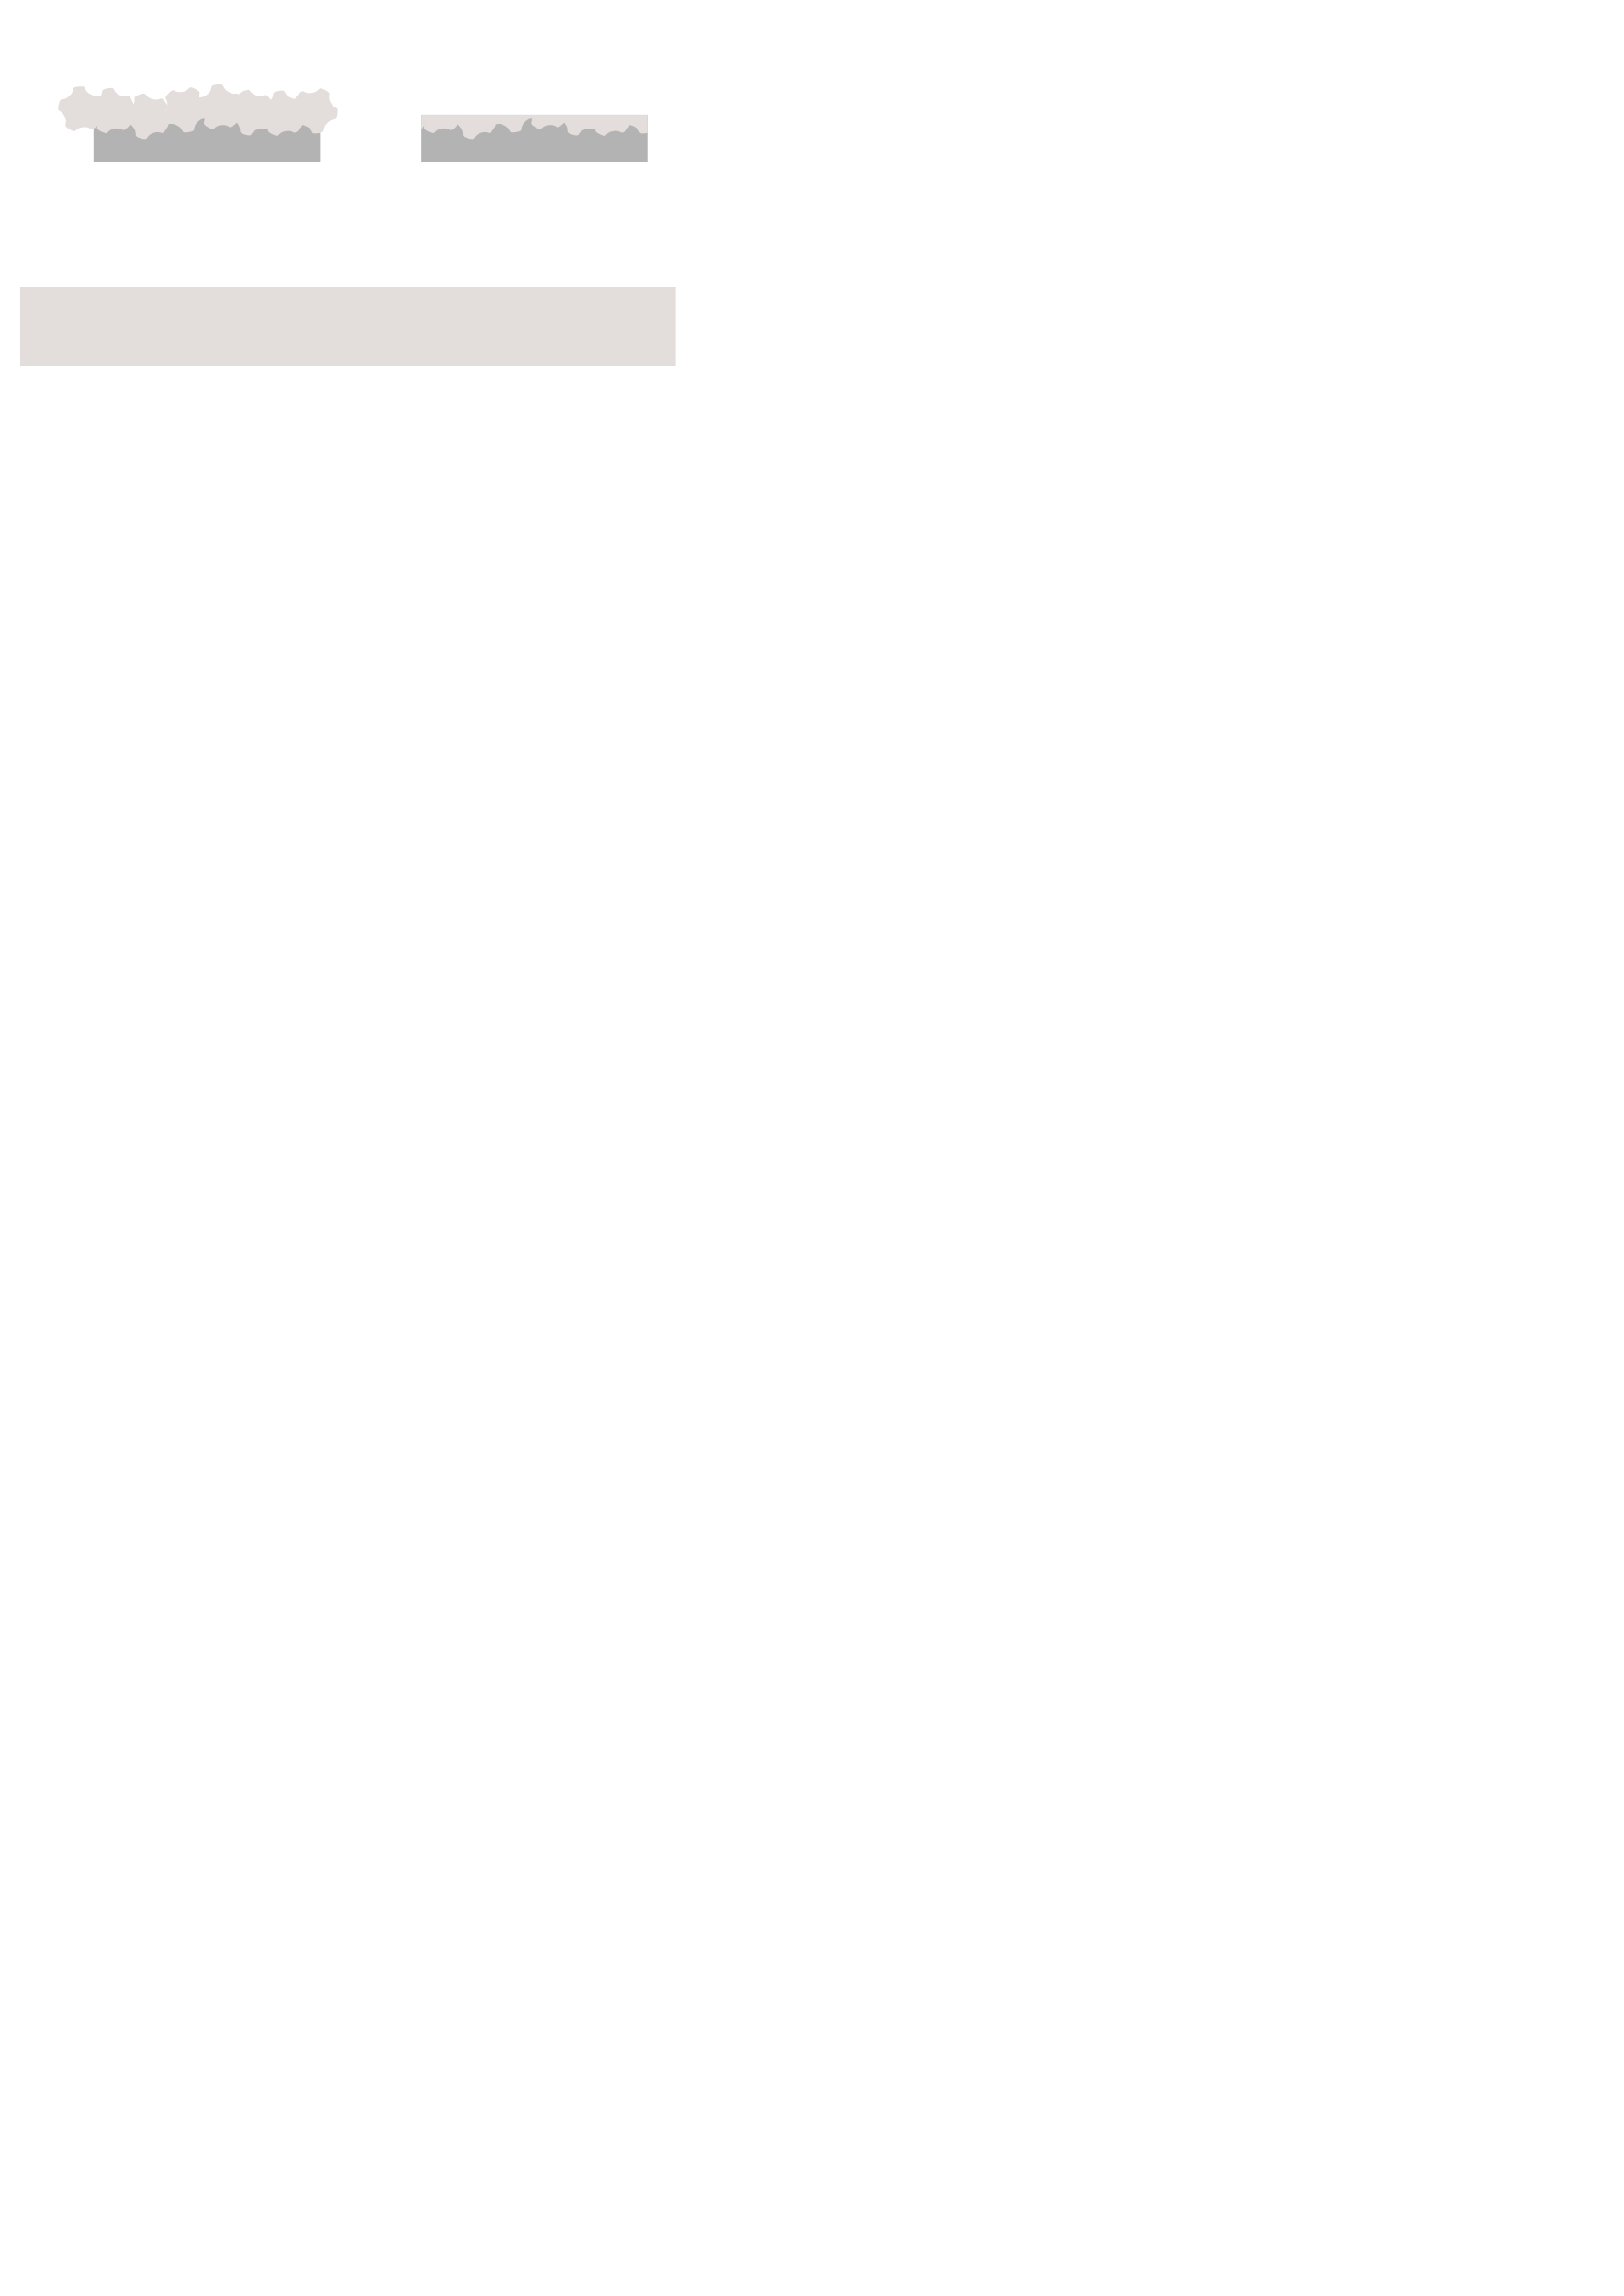
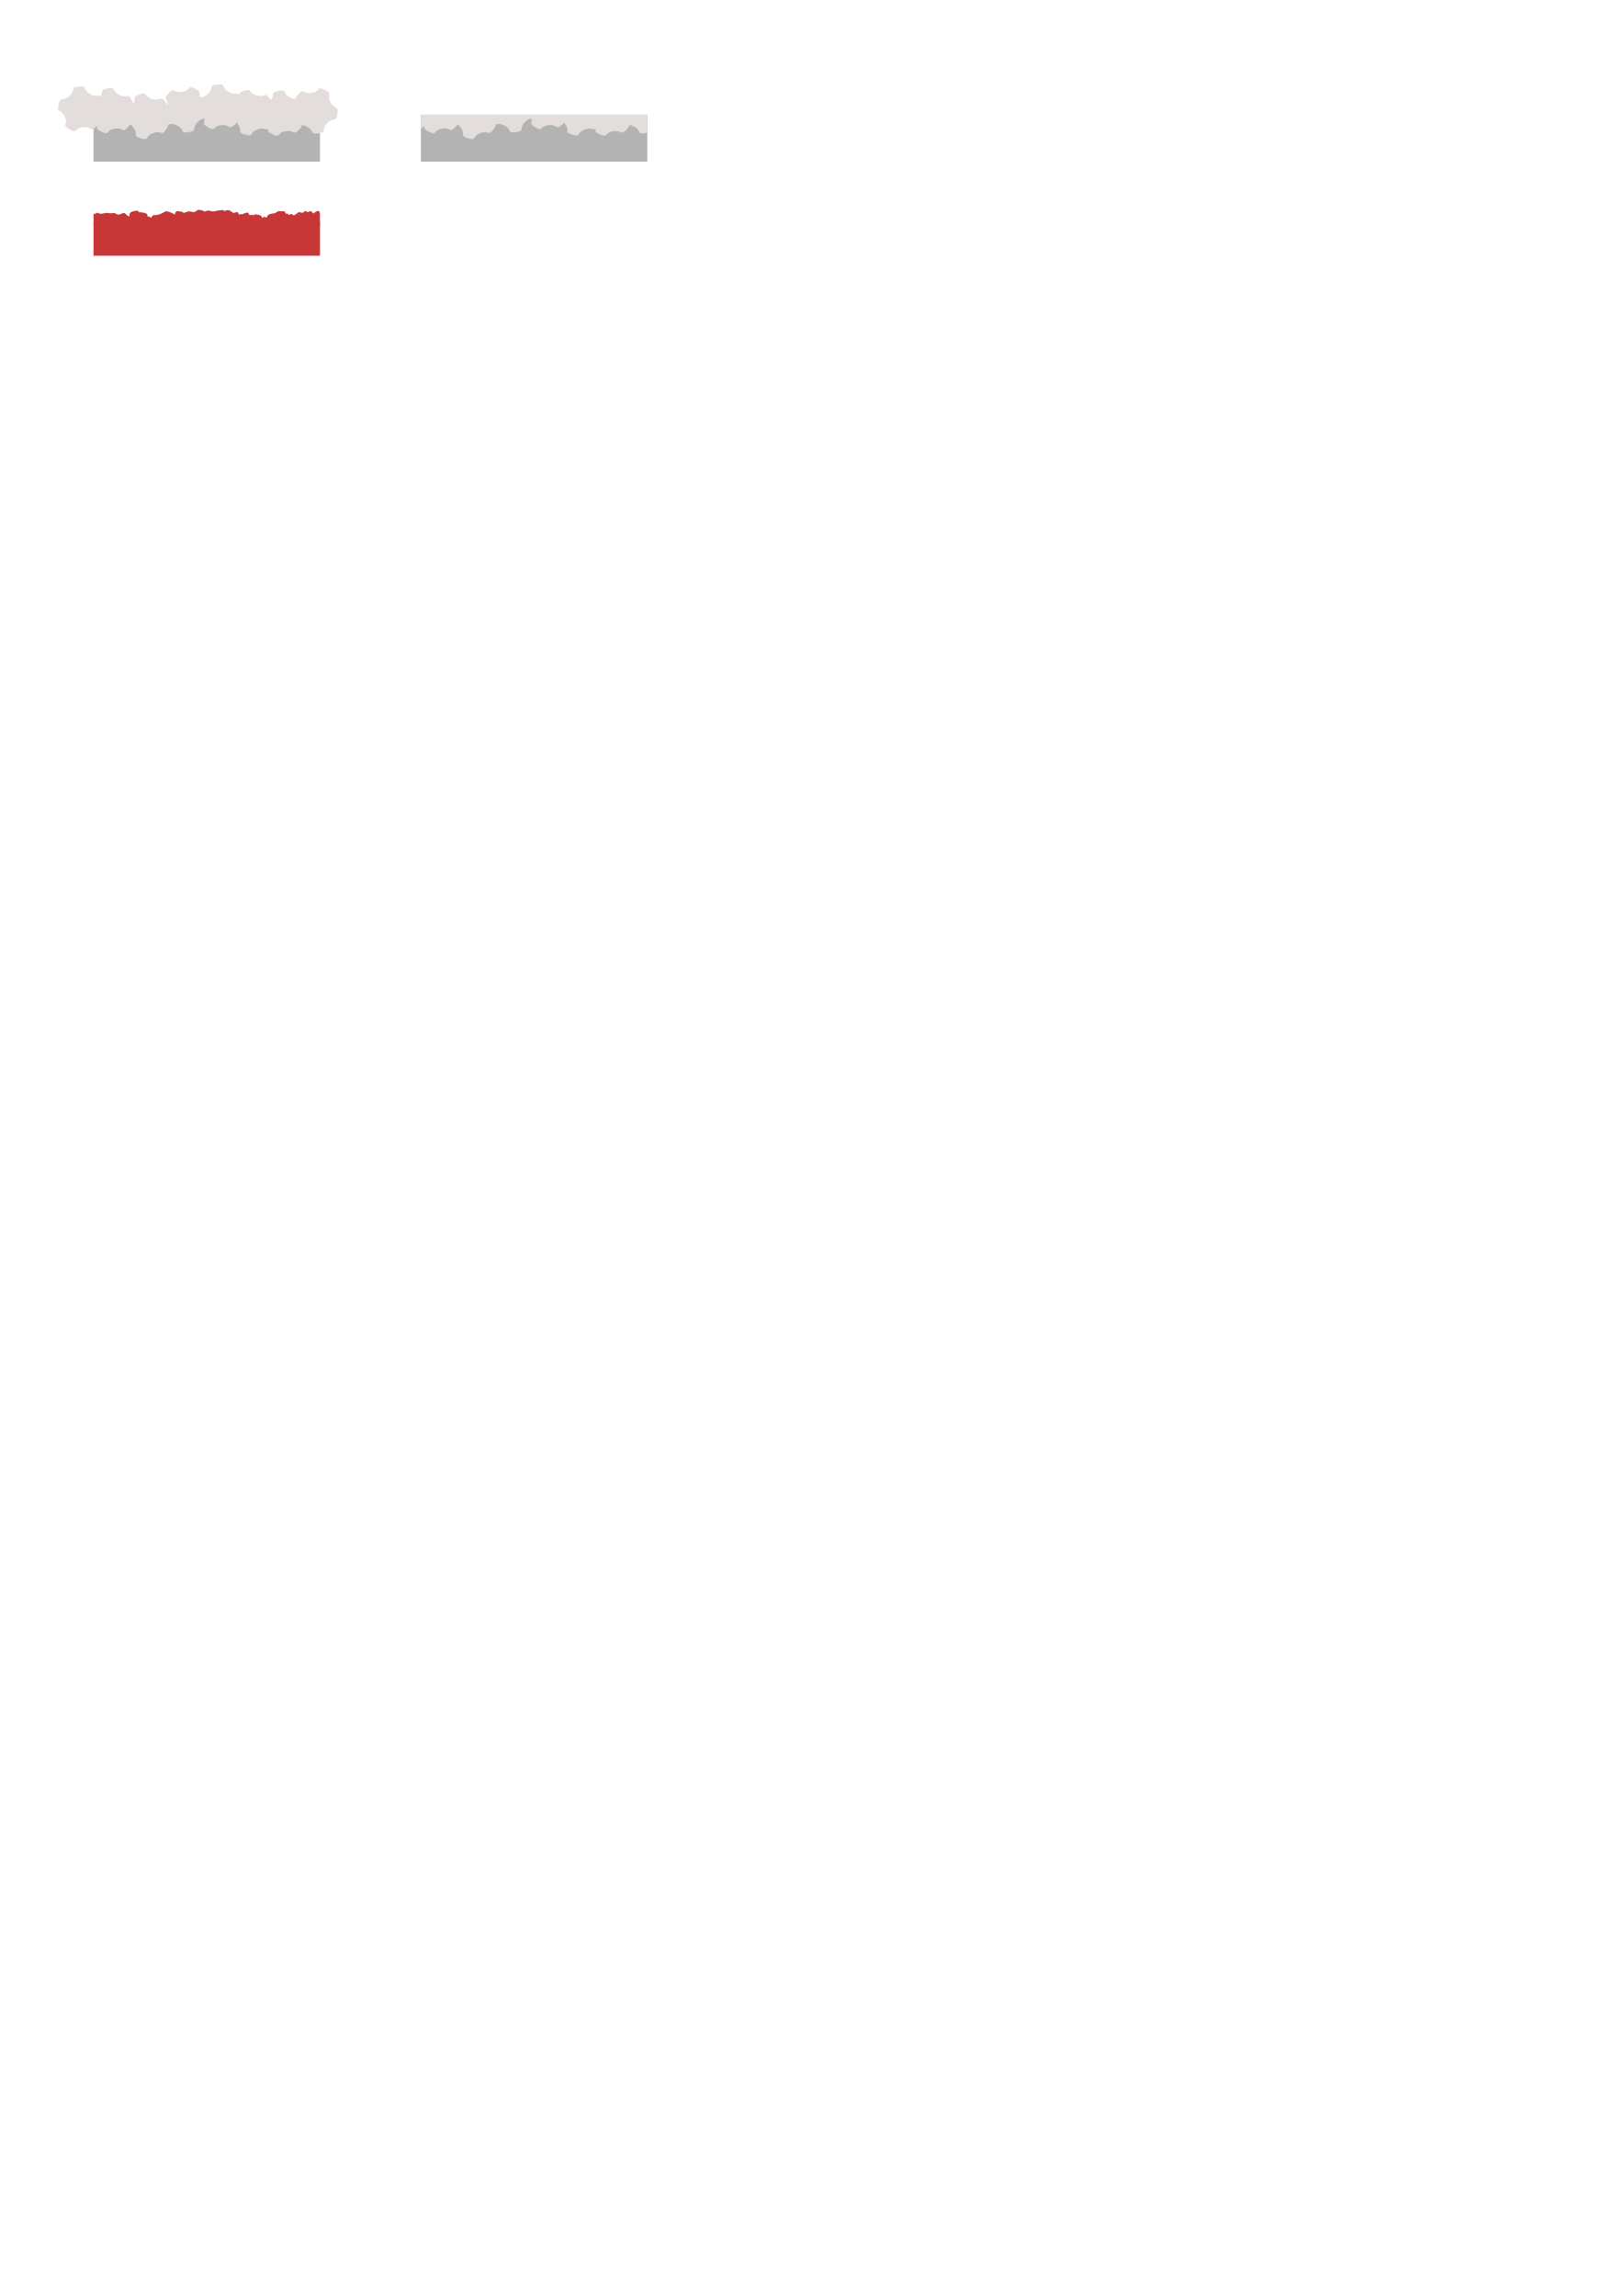
<svg xmlns="http://www.w3.org/2000/svg" width="210mm" height="297mm" viewBox="0 0 210 297" version="1.1" id="svg8">
  <defs id="defs2" />
  <g id="layer1">
    <rect style="fill:#b3b3b3;fill-opacity:1;stroke:none;stroke-width:0.5" id="rect815" width="29.293" height="6.07" x="12.095" y="14.841" />
    <path style="fill:#e3dedb;fill-opacity:1;stroke:none;stroke-width:1.89" d="M 107.57 41.246 C 107.205 41.239 106.747 41.264 106.168 41.324 C 101.538 41.804 104.952 42.902 101.488 46.012 C 99.352 47.93 98.262 47.335 97.508 47.66 C 97.102 45.384 98.876 45.195 95.477 43.48 C 91.321 41.384 93.6 44.152 89.006 44.898 C 84.412 45.645 85.698 42.297 82.42 45.602 C 79.342 48.704 82.095 47.737 81.855 51.414 C 81.674 51.038 81.37 50.568 80.875 49.928 C 78.028 46.245 78.893 49.726 74.426 48.42 C 69.958 47.114 72.562 44.647 68.18 46.217 C 64.168 47.654 66.814 47.995 65.279 50.992 C 65.218 50.557 64.988 49.958 64.49 49.018 C 62.312 44.904 62.573 48.481 58.393 46.434 C 54.212 44.387 57.196 42.398 52.611 43.199 C 48.474 43.922 50.891 44.699 49.025 47.299 C 47.906 45.857 47.294 47.854 44.029 45.963 C 40.002 43.63 43.118 41.854 38.488 42.334 C 33.859 42.814 37.272 43.912 33.809 47.021 C 30.345 50.131 29.62 46.62 28.646 51.172 C 27.673 55.723 29.771 52.816 31.658 57.07 C 33.546 61.325 29.982 60.929 34.01 63.262 C 38.037 65.594 35.921 62.701 40.551 62.221 C 45.18 61.741 43.703 65.008 47.166 61.898 C 47.337 61.745 47.422 61.642 47.561 61.508 C 47.414 62.674 46.962 63.097 49.6 64.389 C 53.78 66.436 51.468 63.696 56.053 62.895 C 60.638 62.094 59.39 65.454 62.629 62.111 C 63.159 61.564 63.5 61.153 63.725 60.811 C 64.127 61.106 64.569 61.521 65.059 62.154 C 67.905 65.837 64.349 66.302 68.816 67.607 C 73.284 68.913 70.538 66.607 74.92 65.037 C 79.302 63.468 78.647 66.994 81.27 63.148 C 82.137 61.876 82.379 61.235 82.316 60.775 C 83.102 60.806 84.029 60.098 86.473 61.33 C 90.628 63.427 87.619 65.377 92.213 64.631 C 96.807 63.884 93.335 62.986 96.613 59.682 C 98.165 58.118 99.18 58.071 99.904 57.967 C 100.176 60.258 98.397 60.345 101.689 62.252 C 105.717 64.585 103.601 61.689 108.23 61.209 C 112.86 60.729 111.382 63.996 114.846 60.887 C 115.235 60.537 115.512 60.257 115.744 60 C 115.852 60.125 115.958 60.241 116.07 60.387 C 118.917 64.069 115.363 64.534 119.83 65.84 C 124.298 67.146 121.552 64.839 125.934 63.27 C 129.535 61.979 129.736 64.123 131.148 62.795 C 130.999 63.945 130.568 64.367 133.189 65.65 C 137.37 67.697 135.058 64.957 139.643 64.156 C 144.228 63.355 142.98 66.718 146.219 63.375 C 147.352 62.205 147.674 61.613 147.652 61.137 C 148.221 61.187 148.926 61.363 149.859 61.834 C 154.015 63.93 151.005 65.883 155.6 65.137 C 160.194 64.39 156.724 63.492 160.002 60.188 C 163.28 56.883 164.206 60.346 164.916 55.746 C 165.626 51.146 163.698 54.17 161.568 50.031 C 159.439 45.893 163.019 46.081 158.863 43.984 C 154.708 41.888 156.989 44.656 152.395 45.402 C 147.8 46.149 149.087 42.803 145.809 46.107 C 144.62 47.306 144.307 47.895 144.35 48.381 C 143.758 48.358 143.004 48.196 141.982 47.695 C 137.802 45.648 140.786 43.662 136.201 44.463 C 131.899 45.215 134.699 46.015 132.385 48.873 C 132.232 48.647 132.107 48.445 131.887 48.16 C 129.04 44.478 129.905 47.956 125.438 46.65 C 120.97 45.345 123.573 42.88 119.191 44.449 C 116.976 45.243 116.797 45.702 116.82 46.457 C 115.625 44.725 115.082 46.905 111.709 44.951 C 108.185 42.91 110.13 41.296 107.57 41.246 z M 81.525 53.273 C 81.344 53.882 81.123 54.315 80.891 54.646 C 81.055 54.012 81.297 53.6 81.525 53.273 z " transform="scale(0.2645833)" id="path817" />
    <g id="g858">
      <rect style="fill:#b3b3b3;fill-opacity:1;stroke:none;stroke-width:0.5" id="rect850" width="29.293" height="6.07" x="54.429" y="14.841" />
      <path id="path842" transform="scale(0.2645833)" d="M 205.715 56.092 L 205.715 63.01 C 206.083 62.804 206.543 62.458 207.166 61.898 C 207.337 61.745 207.422 61.642 207.561 61.508 C 207.414 62.674 206.962 63.097 209.6 64.389 C 213.78 66.436 211.468 63.696 216.053 62.895 C 220.638 62.094 219.39 65.454 222.629 62.111 C 223.159 61.564 223.5 61.153 223.725 60.811 C 224.127 61.106 224.569 61.521 225.059 62.154 C 227.905 65.837 224.349 66.302 228.816 67.607 C 233.284 68.913 230.538 66.607 234.92 65.037 C 239.302 63.468 238.647 66.994 241.27 63.148 C 242.137 61.876 242.379 61.235 242.316 60.775 C 243.102 60.806 244.029 60.098 246.473 61.33 C 250.628 63.427 247.619 65.377 252.213 64.631 C 256.807 63.884 253.335 62.986 256.613 59.682 C 258.165 58.118 259.18 58.071 259.904 57.967 C 260.176 60.258 258.397 60.345 261.689 62.252 C 265.717 64.585 263.601 61.689 268.23 61.209 C 272.86 60.729 271.382 63.996 274.846 60.887 C 275.235 60.537 275.512 60.257 275.744 60 C 275.852 60.125 275.958 60.241 276.07 60.387 C 278.917 64.069 275.363 64.534 279.83 65.84 C 284.298 67.146 281.552 64.839 285.934 63.27 C 289.535 61.979 289.736 64.123 291.148 62.795 C 290.999 63.945 290.568 64.367 293.189 65.65 C 297.37 67.697 295.058 64.957 299.643 64.156 C 304.228 63.355 302.98 66.718 306.219 63.375 C 307.352 62.205 307.674 61.613 307.652 61.137 C 308.221 61.187 308.926 61.363 309.859 61.834 C 314.015 63.93 311.005 65.883 315.6 65.137 C 315.946 65.08 316.167 65.02 316.428 64.961 L 316.428 56.092 L 205.715 56.092 z " style="fill:#e3dedb;fill-opacity:1;stroke:none;stroke-width:1.89" />
    </g>
-     <rect y="37.12" x="2.606" height="10.223" width="84.791" id="rect827" style="fill:#e3dedb;fill-opacity:1;stroke:none;stroke-width:0.5" />
+     <g id="g877">
+       <g id="g869">
+         <path style="fill:#c83737;fill-opacity:1;stroke:none;stroke-width:1.89" d="M 81.525 113.273 C 81.344 113.882 81.123 114.315 80.891 114.646 C 81.055 114.012 81.297 113.6 81.525 113.273 L 81.525 113.273 " id="path845" transform="scale(0.2645833)" />
+         <path style="fill:#c83737;fill-opacity:1;stroke:none;stroke-width:0.448" d="m 41.218,31.818 c 0.006,-0.042 0.012,-0.087 0.018,-0.135 0.151,-1.217 -0.259,-1.475 -0.712,-2.57 -0.453,-1.095 0.309,-1.045 -0.576,-1.6 -0.884,-0.555 -0.399,0.178 -1.376,0.375 -0.977,0.198 -0.704,-0.688 -1.401,0.187 -0.253,0.317 -0.32,0.473 -0.31,0.602 -0.126,-0.006 -0.286,-0.049 -0.504,-0.181 -0.889,-0.542 -0.255,-1.067 -1.23,-0.855 -0.915,0.199 -0.32,0.411 -0.812,1.167 -0.033,-0.06 -0.059,-0.113 -0.106,-0.189 -0.606,-0.974 -0.422,-0.054 -1.372,-0.399 -0.951,-0.345 -0.397,-0.998 -1.329,-0.582 -0.471,0.21 -0.226,-0.078 -0.567,0.135 -0.254,-0.458 -0.178,-0.366 -0.737,-0.219 -0.75,-0.54 -0.54,-0.299 -0.906,-0.379 0,0 -0.305,0.263 -0.388,0.004 -0.078,-0.002 -0.179,-0.016 -0.303,-2.2e-4 -0.985,0.127 -1.587,0.221 -0.866,0.873 0.505,0.457 -0.687,0.35 -0.847,0.436 -0.086,-0.602 0.291,-0.652 -0.432,-1.106 -0.884,-0.555 -0.399,0.178 -1.377,0.375 -0.977,0.198 -0.704,-0.688 -1.401,0.186 -0.655,0.821 -0.069,0.565 -0.12,1.538 -0.039,-0.099 -0.103,-0.224 -0.209,-0.393 -0.606,-0.974 -0.422,-0.053 -1.372,-0.399 -0.951,-0.345 -0.397,-0.998 -1.329,-0.583 -0.854,0.38 -0.291,0.47 -0.617,1.263 -0.013,-0.115 -0.062,-0.274 -0.168,-0.522 -0.464,-1.088 -0.621,-0.892 -1.297,-0.684 -0.889,-0.542 -0.255,-1.068 -1.23,-0.856 -0.88,0.191 -0.366,0.397 -0.763,1.085 -0.238,-0.382 -0.368,0.147 -1.063,-0.353 -0.857,-0.617 -0.532,-0.504 -1.179,-0.431 -0.987,0.111 -0.259,-0.112 -0.996,0.711 -0.737,0.823 -0.891,-0.106 -1.098,1.098 -0.183,1.062 0.143,1.647 0.498,2.294" id="path843" />
+         <path id="path847" d="m 12.169,31.818 c -0.005,-0.036 -0.011,-0.075 -0.016,-0.117 -0.134,-1.053 0.23,-1.419 0.632,-2.367 0.402,-0.948 2.736,-0.994 3.521,-1.474 2.981,0.872 1.21,1.389 3.301,0.7 0.843,-0.299 0.352,-0.863 1.179,-0.504 0.418,0.182 0.452,0.287 0.448,0.46 0.226,-0.397 0.328,0.102 0.965,-0.345 0.665,-0.467 0.298,-0.837 0.781,-0.848 v -10e-6 c 0.069,-0.002 0.156,0.004 0.265,0.018 0.874,0.11 0.23,0.361 0.884,1.073 0.403,0.439 0.609,0.303 0.752,0.377 0.077,-0.521 -0.258,-0.564 0.384,-0.957 0.785,-0.48 0.354,0.154 1.222,0.325 0.867,0.171 0.625,-0.596 1.243,0.161 0.581,0.71 0.061,0.489 0.107,1.331 0.034,-0.086 0.092,-0.194 0.185,-0.34 0.537,-0.843 0.374,-0.046 1.218,-0.345 0.843,-0.299 0.352,-0.864 1.179,-0.504 0.757,0.329 0.258,0.407 0.548,1.093 0.012,-0.1 0.055,-0.237 0.149,-0.452 0.411,-0.942 0.362,-0.123 1.151,-0.592 0.789,-0.469 0.226,-0.924 1.092,-0.741 0.781,0.166 0.325,0.343 0.677,0.939 0.211,-0.33 0.327,0.127 0.943,-0.306 0.76,-0.534 0.172,-0.941 1.046,-0.831 0.874,0.11 0.23,0.361 0.884,1.073 0.654,0.712 0.791,-0.092 0.975,0.95 0.162,0.919 -0.127,1.568 -0.442,2.127" style="fill:#c83737;fill-opacity:1;stroke:none;stroke-width:0.393" />
+         <path style="fill:#c83737;fill-opacity:1;stroke:none;stroke-width:0.417" d="m 12.419,30.198 c -0.006,-0.036 -0.012,-0.075 -0.018,-0.117 -0.151,-1.053 -0.286,0.12 -0.302,-1.392 -0.007,-0.643 0.004,-0.809 -9.5e-5,-0.97 -0.003,-0.114 0.117,0.054 0.354,-0.159 0.133,-0.12 0.412,0.078 0.412,0.078 0.164,-0.006 0.163,0.001 0.329,-5.4e-5 0.165,-0.001 0.376,-0.107 0.555,-0.099 0.179,0.009 0.289,0.044 0.494,0.067 0.205,0.023 0.535,0.076 0.779,0.119 0.975,0.171 0.74,-0.608 1.436,0.149 0.252,0.274 0.319,0.409 0.31,0.521 0.126,-0.005 0.286,-0.042 0.502,-0.157 0.887,-0.469 0.254,-0.924 1.227,-0.74 0.913,0.172 0.319,0.355 0.81,1.01 0.032,-0.052 0.059,-0.098 0.106,-0.163 0.604,-0.843 0.22,-0.314 1.169,-0.613 0.948,-0.299 0.596,-0.596 1.526,-0.237 0.47,0.182 0.508,0.287 0.503,0.46 0.345,-0.136 0.658,-0.253 0.947,-0.353 0.289,-0.1 0.554,-0.182 0.802,-0.249 0.248,-0.067 0.526,0.119 0.747,0.083 0.221,-0.036 0.385,-0.293 0.593,-0.301 0.208,-0.008 0.354,0.269 0.564,0.287 0.21,0.018 0.482,-0.224 0.708,-0.184 0.225,0.04 0.462,0.091 0.717,0.152 0.255,0.06 0.528,0.13 0.827,0.208 0.975,0.171 0.702,-0.596 1.398,0.161 0.653,0.71 0.069,0.489 0.12,1.331 0.038,-0.086 0.103,-0.194 0.208,-0.34 0.604,-0.843 0.421,-0.046 1.369,-0.345 0.948,-0.299 0.396,-0.864 1.326,-0.504 0.852,0.329 0.29,0.407 0.616,1.093 0.013,-0.1 0.062,-0.237 0.167,-0.452 0.462,-0.942 0.407,-0.123 1.294,-0.592 0.887,-0.469 0.667,-0.617 1.192,-0.634 0.583,0.083 0.448,-0.212 0.844,0.384 0.238,-0.33 0.32,0.576 1.013,0.143 0.855,-0.534 0.193,-0.412 1.176,-0.302 0.983,0.11 0.589,-0.629 1.324,0.084 0,0 0.823,-0.884 0.824,0.179 0.002,2.268 0.049,0.952 -0.589,1.199" id="path851" />
+         <path style="fill:#c83737;fill-opacity:1;stroke:none;stroke-width:0.447" d="m 12.095,28.765 h 29.293 v 4.316 H 12.095 Z" id="rect853" />
+       </g>
+     </g>
  </g>
</svg>
